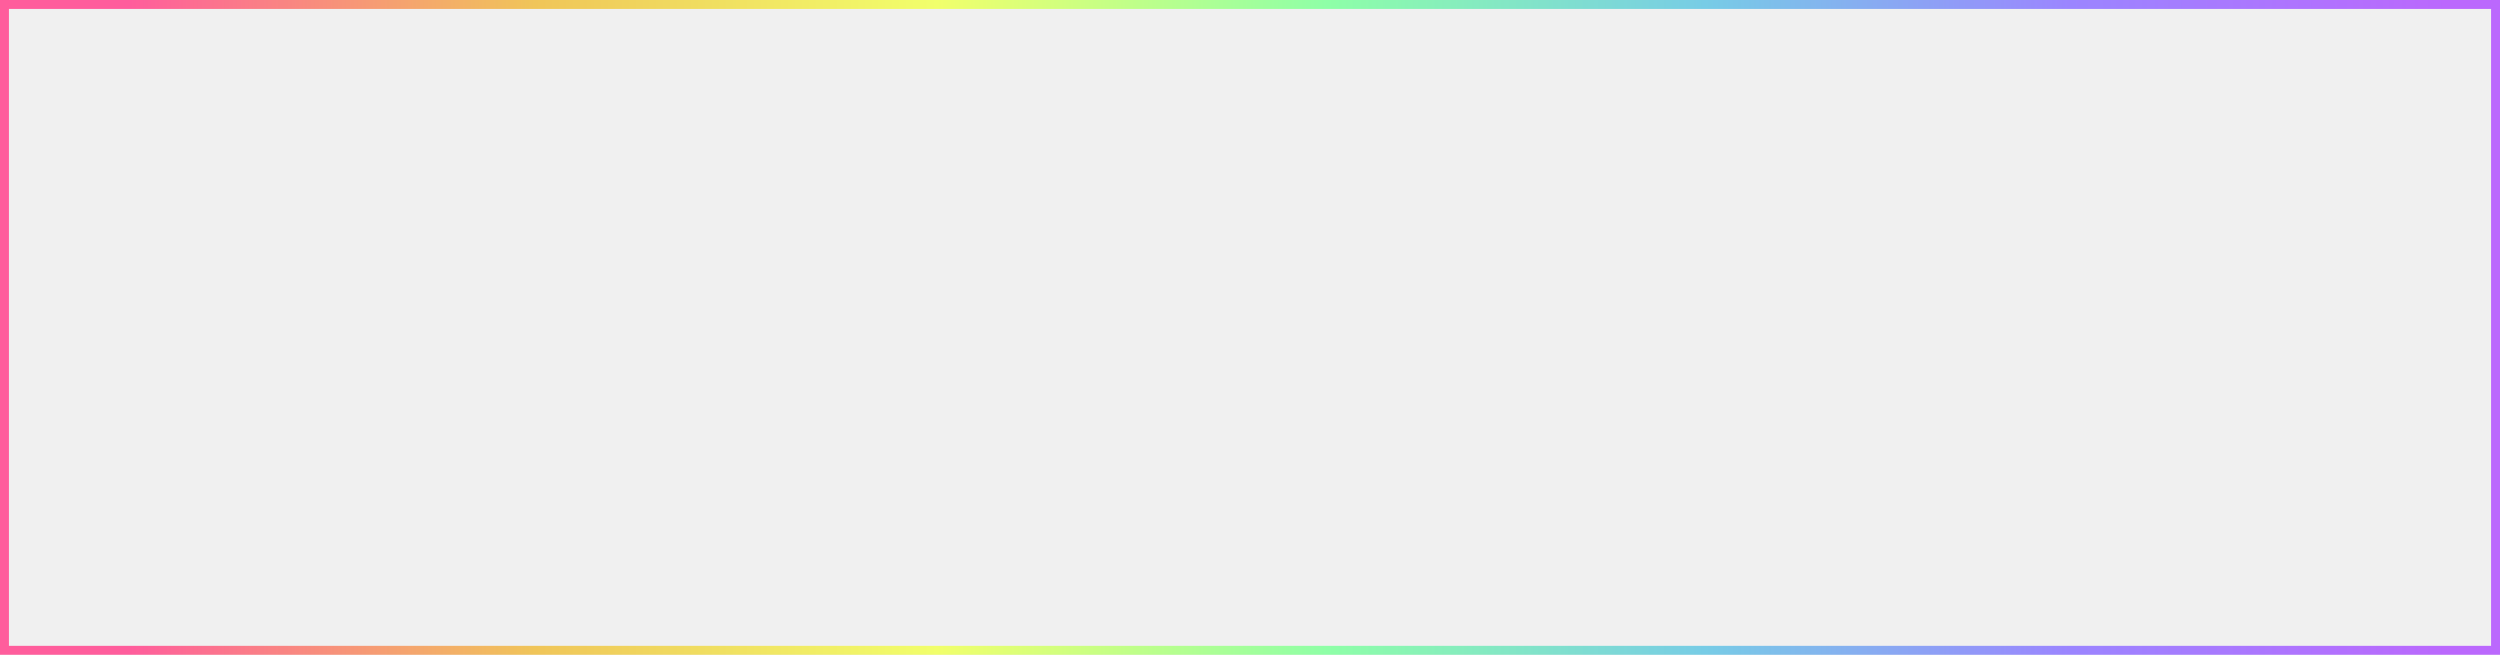
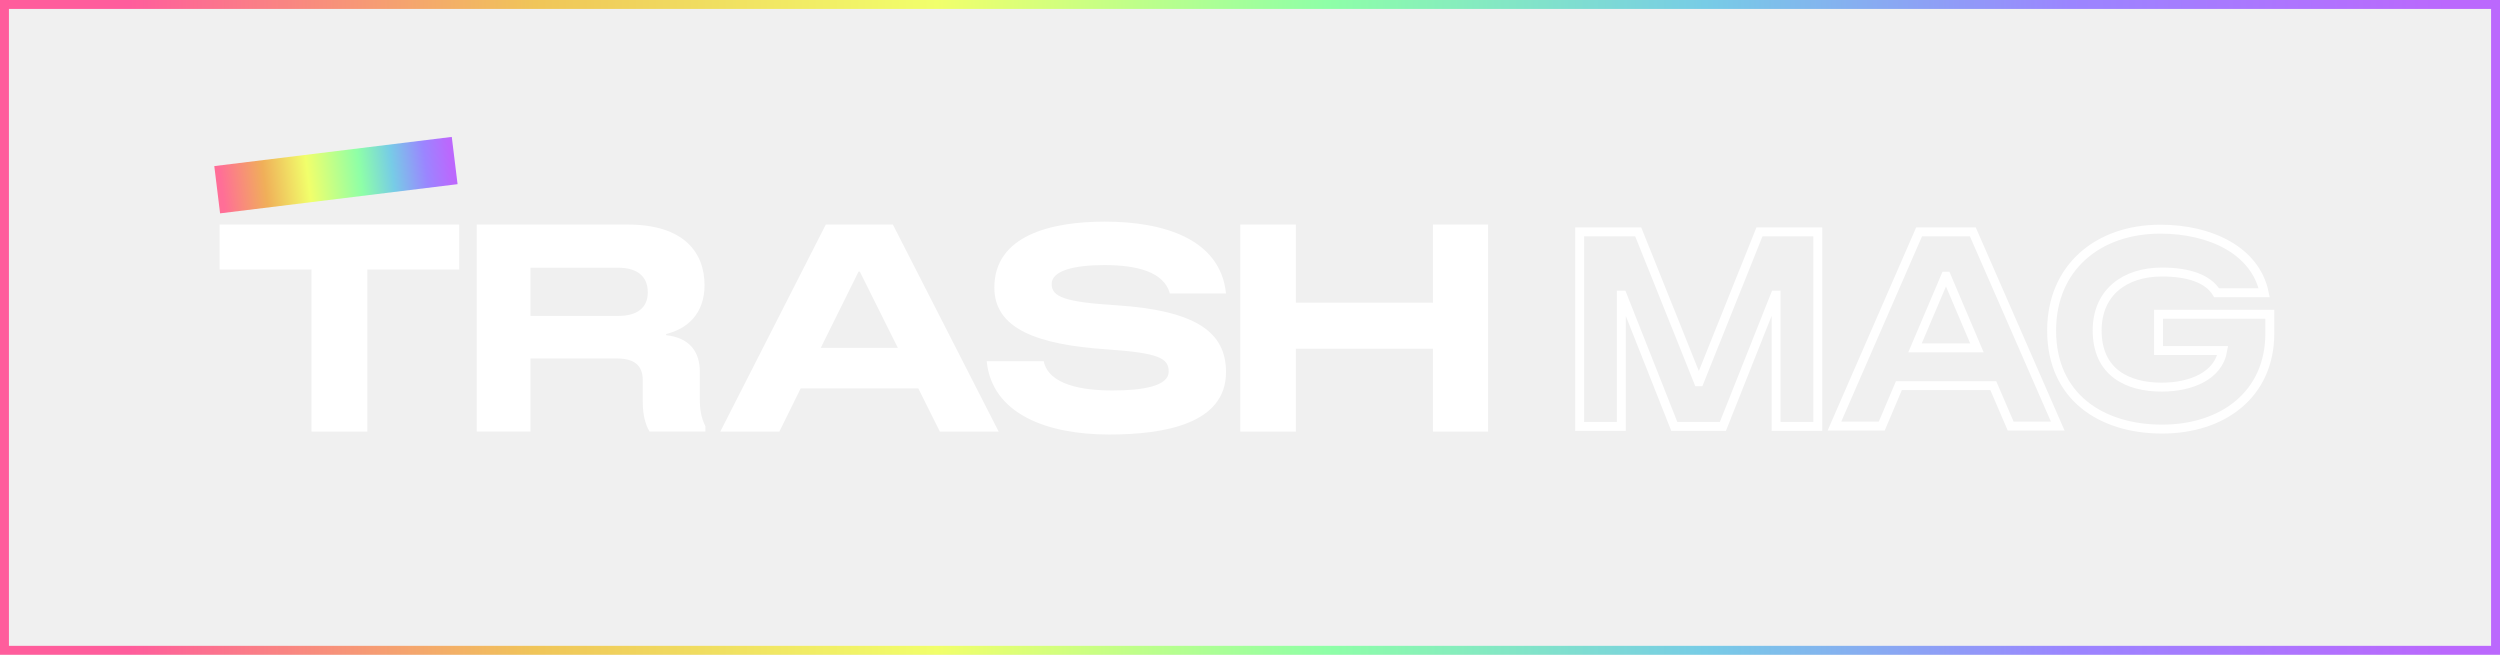
<svg xmlns="http://www.w3.org/2000/svg" width="420" height="110" viewBox="0 0 420 110" fill="none">
-   <rect x="0.75" y="0.75" width="418.5" height="108.5" stroke="url(#paint0_linear)" stroke-width="1.5" />
+   <path d="M305.39 71.634H298.385V49.578H298.213L289.446 71.634H281.28L272.556 49.578H272.384V71.634H265.379V38.953H275.221L285.32 64.131H285.492L295.592 38.953H305.39V71.634Z" stroke="white" stroke-width="1.5" />
+   <path d="M334.872 64.786H319.014L316.134 71.584H308.184L322.409 38.953H331.434L345.702 71.584H337.795L334.872 64.786ZM332.122 58.441L327.007 46.406H326.836L321.721 58.441H332.122Z" stroke="white" stroke-width="1.5" />
+   <path d="M381.331 52.801V55.974C381.331 66.347 373.337 72.088 363.238 72.088C353.052 72.088 344.672 66.7 344.672 55.52C344.672 44.996 352.408 38.5 362.937 38.5C371.403 38.5 378.924 42.126 380.386 49.175H372.392C370.931 46.809 367.665 45.701 363.195 45.701C356.963 45.701 352.322 49.125 352.322 55.52C352.322 62.57 357.436 65.038 363.152 65.038C368.137 65.038 372.693 63.124 373.423 58.894H362.636V52.801H381.331Z" stroke="white" stroke-width="1.5" />
+   <g clip-path="url(#clip0)">
+     <path d="M77.149 45.277H61.709V72.504H52.33V45.277H36.891V37.725H77.149V45.277Z" fill="white" />
+     <path d="M118.509 71.607V72.5H109.126C108.43 71.358 107.984 69.67 107.984 67.582V63.855C107.984 61.471 106.642 60.226 103.667 60.226H89.123V72.496H80.088V37.725H105.455C115.035 37.725 118.362 42.545 118.362 47.91C118.362 52.731 115.432 55.262 111.908 56.11V56.31C116.029 56.757 117.568 59.292 117.568 62.421V66.943C117.564 68.876 117.813 70.219 118.509 71.607ZM108.827 49.102C108.827 46.219 106.793 44.978 103.863 44.978H89.119V53.075H103.863C106.891 53.075 108.827 51.834 108.827 49.102Z" fill="white" />
+     <path d="M154.271 65.247H134.514L130.937 72.504H121.01L138.733 37.725H150.003L167.775 72.504H157.896L154.271 65.247ZM150.841 58.44L144.441 45.625H144.241L137.886 58.444H150.841V58.44Z" fill="white" />
+     <path d="M185.514 44.532C180.453 44.532 176.68 45.478 176.68 47.71C176.68 49.848 178.767 50.741 187.552 51.285C200.954 52.178 205.971 55.807 205.971 62.515C205.971 71.161 195.745 73 186.312 73C175.939 73 166.654 69.572 165.762 60.681H175.341C176.184 64.653 181.795 65.599 186.857 65.599C192.07 65.599 196.338 64.854 196.338 62.421C196.338 60.185 194.701 59.292 185.965 58.694C174.102 57.9 167.051 55.168 167.051 48.312C167.051 39.568 176.532 37.233 185.617 37.233C195.446 37.233 205.026 40.117 205.971 49.307H196.539C195.544 45.674 191.027 44.532 185.514 44.532Z" fill="white" />
+     <path d="M250.023 37.725V72.504H240.738V58.592H217.703V72.504H208.369V37.725H217.703V50.843H240.738V37.725H250.023Z" fill="white" />
+     <path d="M36.974 35.844L36 27.902L75.898 23L76.872 30.941L36.974 35.844Z" fill="url(#paint0_linear)" />
+   </g>
+   <rect x="0.75" y="0.75" width="418.5" height="108.5" stroke="url(#paint1_linear)" stroke-width="1.5" />
  <defs>
-     <linearGradient id="paint0_linear" x1="420" y1="55" x2="-2.13626e-07" y2="55" gradientUnits="userSpaceOnUse">
+     <linearGradient id="paint0_linear" x1="75.719" y1="27.026" x2="37.292" y2="31.792" gradientUnits="userSpaceOnUse">
+       <stop stop-color="#BB68FD" />
+       <stop offset="0.11" stop-color="#9B85FF" />
+       <stop offset="0.257" stop-color="#77CCE6" />
+       <stop offset="0.397" stop-color="#8EFFA7" />
+       <stop offset="0.623" stop-color="#F1FF6B" />
+       <stop offset="0.812" stop-color="#F0AF59" />
+       <stop offset="1" stop-color="#FF6E97" />
+     </linearGradient>
+     <linearGradient id="paint1_linear" x1="420" y1="55" x2="-2.13626e-07" y2="55" gradientUnits="userSpaceOnUse">
      <stop offset="0.021" stop-color="#BB68FD" />
      <stop offset="0.172" stop-color="#9B85FF" />
      <stop offset="0.318" stop-color="#77CCE6" />
      <stop offset="0.469" stop-color="#8EFFA7" />
      <stop offset="0.625" stop-color="#F1FF6B" />
      <stop offset="0.786" stop-color="#F0C559" />
      <stop offset="0.948" stop-color="#FF5D9C" />
    </linearGradient>
+     <clipPath id="clip0">
+       <rect x="29" y="23" width="221" height="51.662" fill="white" />
+     </clipPath>
  </defs>
</svg>
